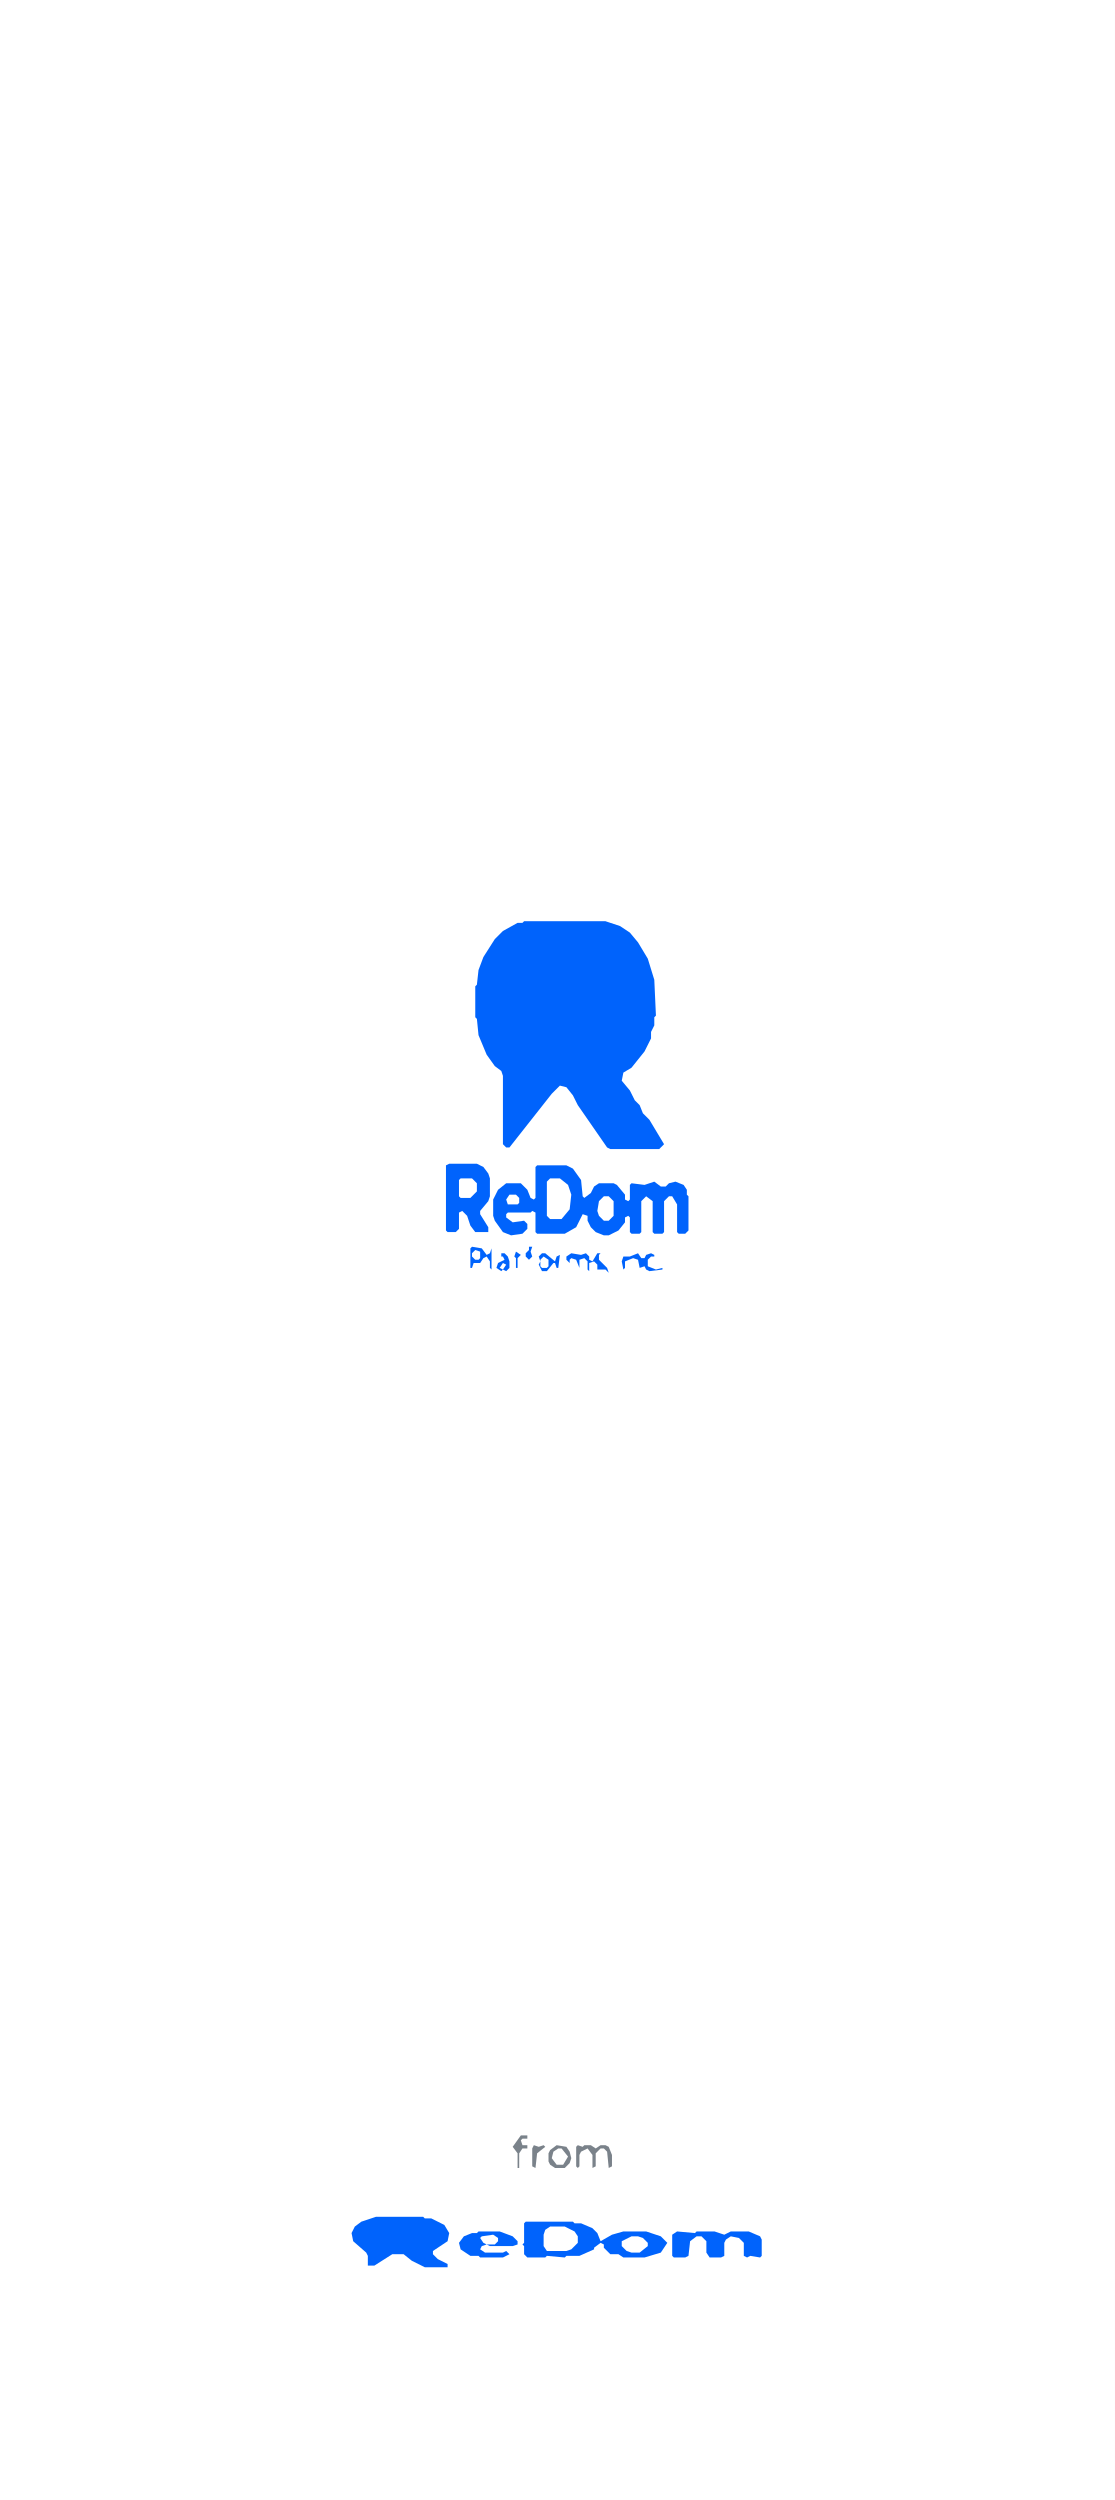
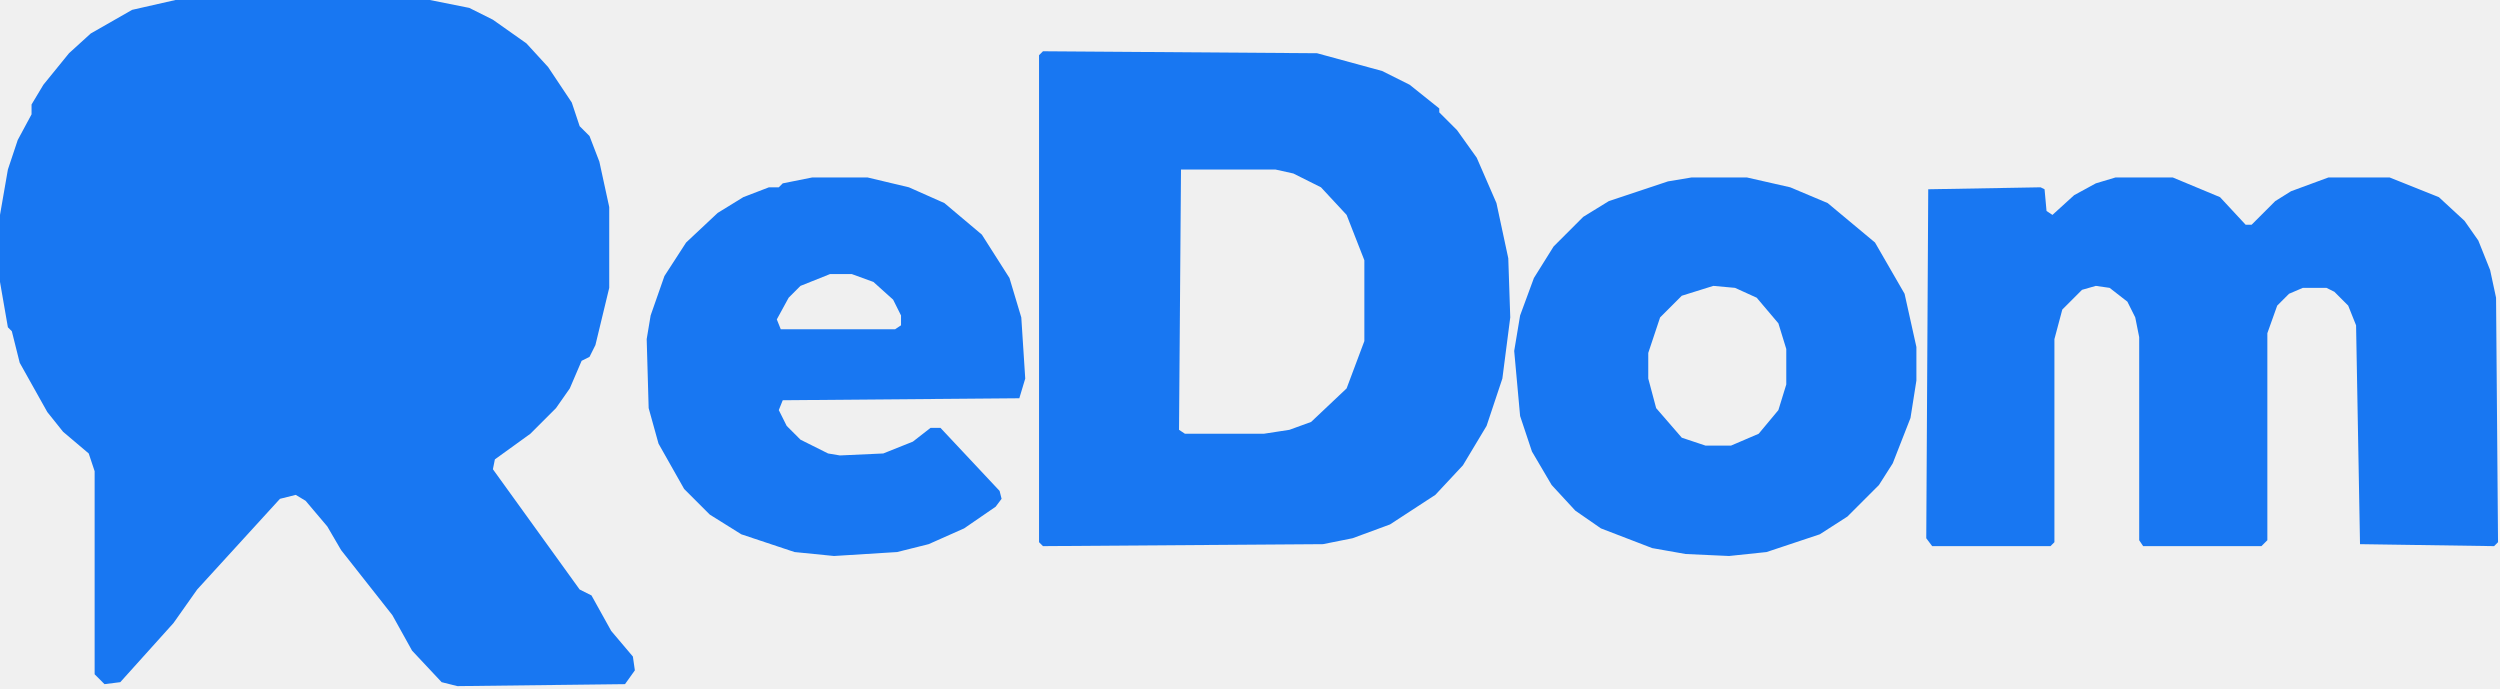
- <svg xmlns="http://www.w3.org/2000/svg" viewBox="0 0 685 1536" fill="none">
-   <rect width="685" height="1536" fill="#FFFFFF" />
-   <path d="       M 413 1373 413 1386 414 1387 421 1387 423 1386 424 1377 428 1374 431 1374 434 1377 434 1384 436 1387 443 1387 445 1386 445 1378 446 1376 449 1374 454 1375 457 1378 457 1386 459 1387 461 1386 467 1387 468 1386 468 1376 467 1374 460 1371 449 1371 445 1373 439 1371 428 1371 427 1372 416 1371 Z        M 282 1378 283 1382 289 1386 294 1386 295 1387 309 1387 313 1385 311 1383 309 1384 298 1384 295 1382 296 1380 299 1379 301 1380 315 1380 318 1379 318 1377 315 1374 307 1371 294 1371 293 1372 290 1372 285 1374 Z        M 295 1375 296 1374 303 1373 306 1375 306 1377 304 1379 299 1379 297 1378 Z        M 321 1379 322 1380 322 1385 324 1387 335 1387 336 1386 347 1387 348 1386 356 1386 365 1382 365 1381 369 1378 371 1379 371 1381 375 1385 380 1385 383 1387 396 1387 406 1384 410 1378 406 1374 397 1371 383 1371 376 1373 369 1377 367 1372 364 1369 357 1366 353 1366 352 1365 323 1365 322 1366 322 1378 Z        M 382 1377 388 1374 392 1374 395 1375 398 1378 398 1380 393 1384 388 1384 385 1383 382 1380 Z        M 334 1373 335 1370 338 1368 347 1368 353 1371 355 1374 355 1378 351 1382 348 1383 336 1383 334 1380 Z        M 216 1372 217 1377 225 1384 226 1386 226 1392 230 1392 241 1385 248 1385 253 1389 261 1393 275 1393 275 1391 269 1388 266 1385 266 1383 275 1377 276 1372 273 1367 265 1363 261 1363 260 1362 231 1362 222 1365 218 1368 Z        M 382 775 383 780 384 779 384 775 389 773 392 774 393 779 396 778 397 780 399 781 407 780 407 779 403 780 398 778 398 774 400 772 402 772 402 771 400 770 397 771 396 773 394 773 392 770 387 772 383 772 Z        M 348 772 348 774 350 776 350 779 350 774 351 773 354 774 356 779 356 774 359 773 361 775 361 780 362 781 362 776 365 775 367 777 367 780 372 780 374 782 373 779 368 774 368 771 369 770 367 770 364 775 362 774 362 772 360 770 357 771 351 770 Z        M 331 772 332 775 331 777 333 781 336 781 340 776 341 776 342 779 343 779 344 771 342 772 341 775 335 770 333 770 Z        M 334 772 337 774 337 778 336 779 333 779 332 778 332 774 Z        M 308 770 308 772 309 772 310 774 306 776 305 779 308 781 309 780 311 781 313 779 313 775 312 772 310 770 Z        M 307 779 309 776 311 777 309 780 Z        M 317 769 316 772 317 773 317 779 318 779 318 773 320 771 Z        M 327 766 325 766 325 768 323 770 323 772 325 774 327 772 326 769 Z        M 290 766 289 767 289 779 290 779 291 776 295 776 297 773 299 772 301 775 301 779 302 780 302 767 301 770 299 771 296 767 Z        M 292 768 295 769 295 773 294 774 292 774 290 772 290 770 Z        M 303 737 303 747 304 750 309 757 314 759 321 758 324 755 324 752 322 750 315 751 311 748 311 746 312 745 326 745 327 744 329 745 329 757 330 758 347 758 354 754 358 746 361 747 361 750 363 754 366 757 371 759 374 759 380 756 384 751 384 748 386 747 387 748 387 757 388 758 393 758 394 757 394 738 397 735 401 738 401 757 402 758 407 758 408 757 408 738 411 735 413 735 416 740 416 757 417 758 421 758 423 756 423 735 422 734 422 731 420 728 415 726 411 727 409 729 406 729 402 726 396 728 388 727 387 728 387 737 386 738 384 737 384 734 379 728 377 727 368 727 365 729 363 733 359 736 358 735 357 725 352 718 348 716 330 716 329 717 329 736 328 737 326 736 324 731 320 727 311 727 306 731 Z        M 371 735 374 735 377 738 377 747 374 750 371 750 368 747 367 744 368 738 Z        M 311 737 313 734 317 734 319 736 319 739 318 740 312 740 Z        M 338 724 344 724 349 728 351 734 350 743 345 749 338 749 336 747 336 726 Z        M 274 716 274 756 275 757 280 757 282 755 282 745 284 744 287 747 289 753 292 757 300 757 300 754 295 746 295 744 300 738 301 735 301 724 300 721 297 717 293 715 276 715 Z        M 282 725 283 724 290 724 293 727 293 732 289 736 283 736 282 735 Z        M 309 572 304 577 297 588 294 596 293 605 292 606 292 625 293 626 294 636 299 648 304 655 308 658 309 661 309 703 311 705 313 705 339 672 344 667 348 668 352 673 355 679 373 705 375 706 405 706 408 703 399 688 395 684 393 679 390 676 387 670 382 664 383 659 388 656 396 646 400 638 400 634 402 630 402 625 403 624 402 602 398 589 392 579 387 573 381 569 372 566 322 566 321 567 318 567 Z     " fill="#0063FC" fill-rule="evenodd" />
-   <path d="       M 354 1319 354 1331 355 1332 356 1331 356 1324 357 1322 361 1320 364 1324 364 1332 366 1331 366 1323 369 1320 371 1320 373 1322 374 1332 376 1331 376 1324 374 1319 372 1318 369 1318 366 1320 363 1318 359 1318 358 1319 355 1318 Z        M 342 1318 338 1321 337 1323 337 1328 338 1330 341 1332 347 1332 350 1329 351 1326 350 1322 348 1319 Z        M 343 1320 345 1320 349 1325 346 1330 342 1330 339 1326 340 1322 Z        M 334 1318 331 1319 328 1318 327 1320 327 1331 329 1332 330 1323 335 1319 Z        M 324 1312 320 1312 315 1319 318 1323 318 1332 319 1332 319 1323 321 1320 324 1320 324 1318 321 1318 320 1315 321 1314 324 1314 Z     " fill="#7A828A" fill-rule="evenodd" />
+ <svg xmlns="http://www.w3.org/2000/svg" width="1268" height="349" viewBox="0 0 1268 349" fill="none">
+   <path d="M 978 96 L 977 273 L 980 277 L 1040 277 L 1042 275 L 1042 172 L 1046 157 L 1056 147 L 1063 145 L 1070 146 L 1079 153 L 1083 161 L 1085 171 L 1085 274 L 1087 277 L 1147 277 L 1150 274 L 1150 169 L 1155 155 L 1161 149 L 1168 146 L 1180 146 L 1184 148 L 1191 155 L 1195 165 L 1197 276 L 1265 277 L 1267 275 L 1266 151 L 1263 137 L 1257 122 L 1250 112 L 1237 100 L 1212 90 L 1181 90 L 1162 97 L 1154 102 L 1142 114 L 1139 114 L 1126 100 L 1102 90 L 1073 90 L 1063 93 L 1052 99 L 1041 109 L 1038 107 L 1037 96 L 1035 95 Z     M 816 102 L 803 110 L 788 125 L 778 141 L 771 160 L 768 178 L 771 211 L 777 229 L 787 246 L 799 259 L 812 268 L 838 278 L 855 281 L 877 282 L 896 280 L 923 271 L 937 262 L 953 246 L 960 235 L 969 212 L 972 193 L 972 176 L 966 149 L 951 123 L 927 103 L 908 95 L 886 90 L 858 90 L 846 92 Z     M 869 145 L 880 146 L 891 151 L 902 164 L 906 177 L 906 195 L 902 208 L 892 220 L 878 226 L 865 226 L 853 222 L 840 207 L 836 192 L 836 179 L 842 161 L 853 150 Z     M 377 100 L 364 108 L 348 123 L 337 140 L 330 160 L 328 172 L 329 207 L 334 225 L 347 248 L 360 261 L 376 271 L 403 280 L 423 282 L 455 280 L 471 276 L 489 268 L 505 257 L 508 253 L 507 249 L 477 217 L 472 217 L 463 224 L 448 230 L 426 231 L 420 230 L 406 223 L 399 216 L 395 208 L 397 203 L 517 202 L 520 192 L 518 161 L 512 141 L 498 119 L 479 103 L 461 95 L 440 90 L 412 90 L 397 93 L 395 95 L 390 95 Z     M 394 162 L 400 151 L 406 145 L 421 139 L 432 139 L 443 143 L 453 152 L 457 160 L 457 165 L 454 167 L 396 167 Z     M 529 26 L 527 28 L 527 275 L 529 277 L 671 276 L 686 273 L 705 266 L 728 251 L 742 236 L 754 216 L 762 192 L 766 161 L 765 131 L 759 103 L 749 80 L 739 66 L 730 57 L 730 55 L 715 43 L 701 36 L 668 27 Z     M 599 86 L 647 86 L 656 88 L 670 95 L 683 109 L 692 132 L 692 173 L 683 197 L 665 214 L 654 218 L 641 220 L 601 220 L 598 218 Z     M 46 17 L 35 27 L 22 43 L 16 53 L 16 58 L 9 71 L 4 86 L 0 109 L 0 143 L 4 166 L 6 168 L 10 184 L 24 209 L 32 219 L 45 230 L 48 239 L 48 342 L 53 347 L 61 346 L 88 316 L 100 299 L 142 253 L 150 251 L 155 254 L 166 267 L 173 279 L 199 312 L 209 330 L 224 346 L 232 348 L 317 347 L 322 340 L 321 333 L 310 320 L 300 302 L 294 299 L 250 238 L 251 233 L 269 220 L 282 207 L 289 197 L 295 183 L 299 181 L 302 175 L 309 146 L 309 105 L 304 82 L 299 69 L 294 64 L 290 52 L 278 34 L 267 22 L 250 10 L 238 4 L 218 0 L 89 0 L 67 5 Z" fill="#1877F2" fill-rule="evenodd" />
</svg>
